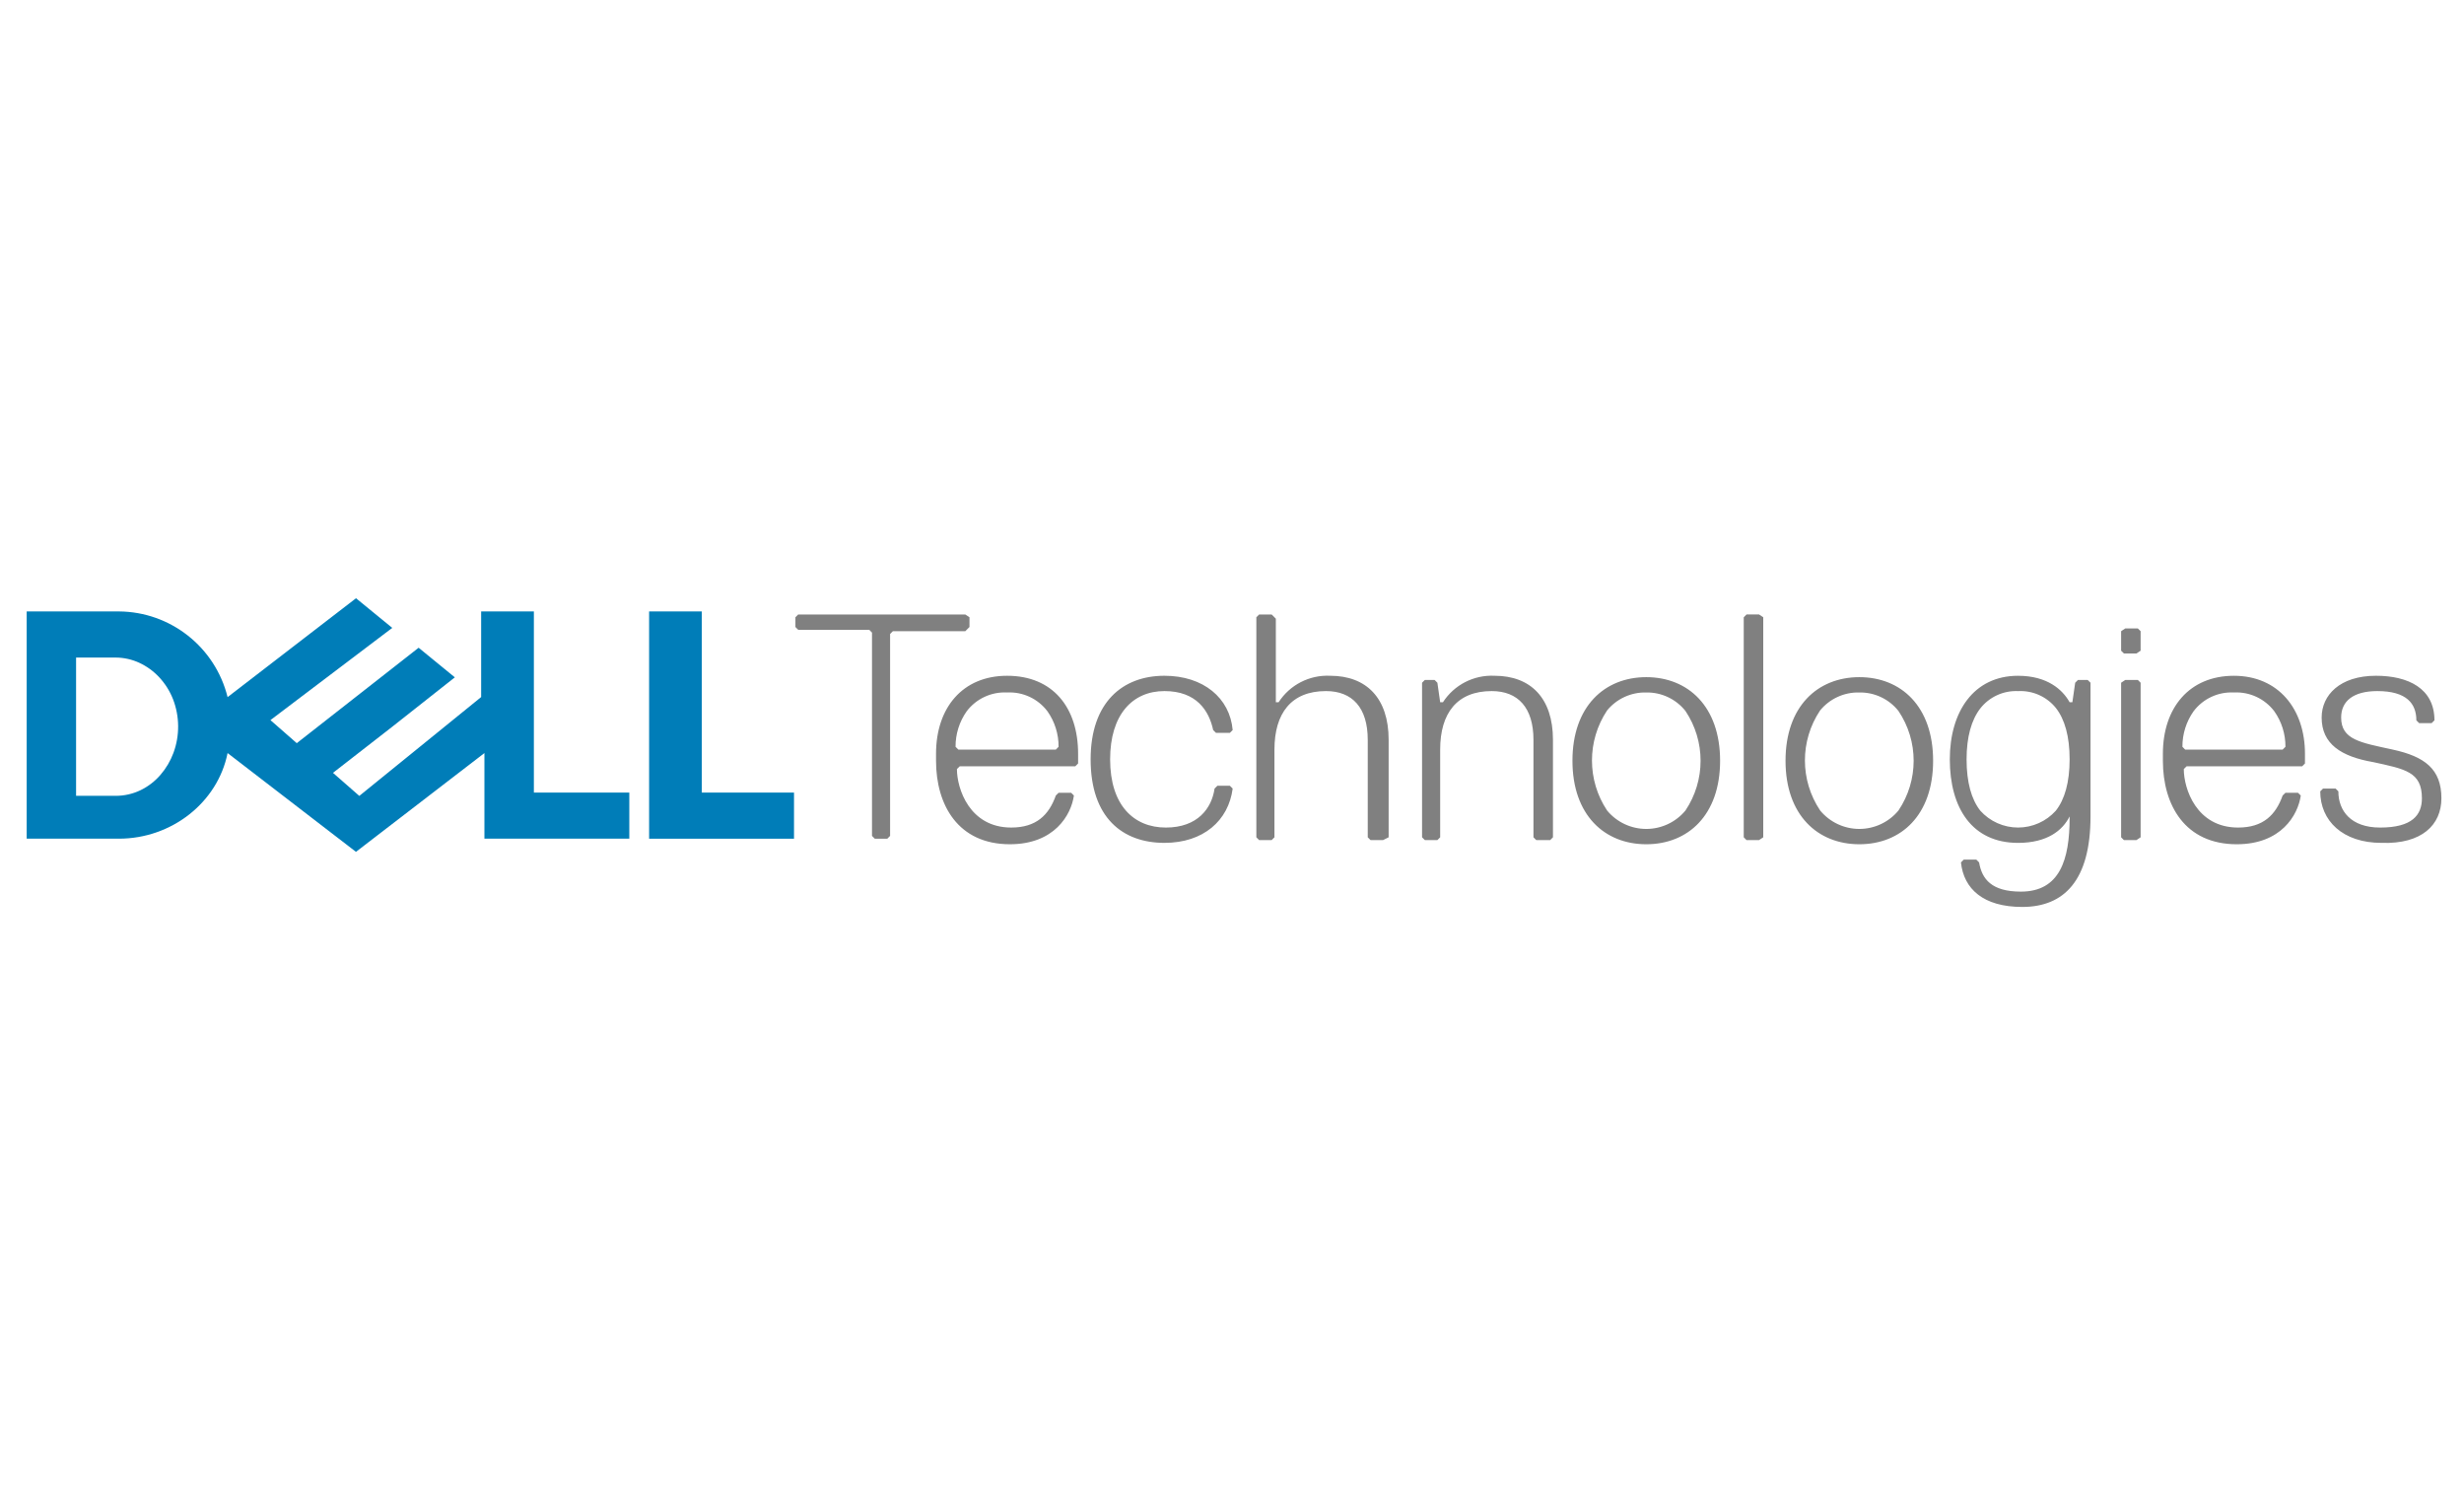
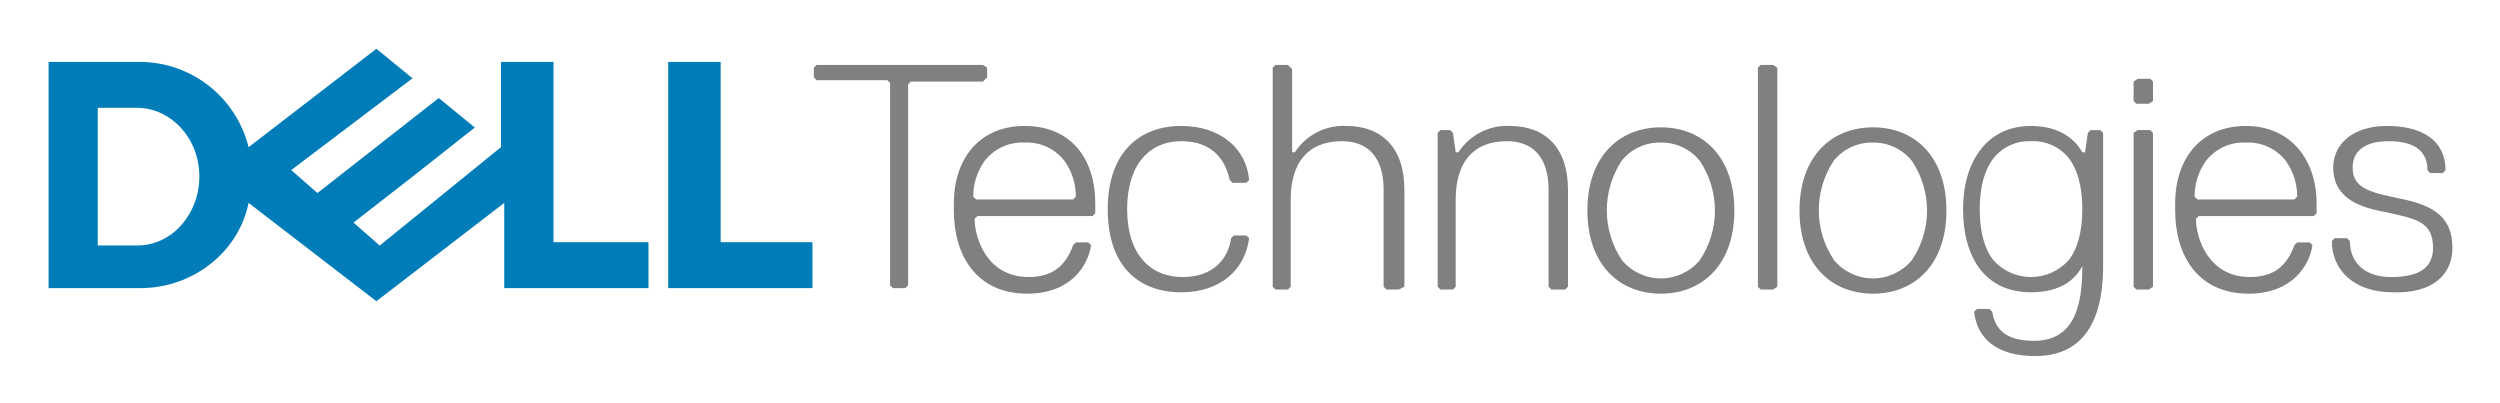
- <svg xmlns="http://www.w3.org/2000/svg" id="Layer_1" data-name="Layer 1" viewBox="0 0 400 245">
-   <defs>
-     <style>.cls-1{fill:gray}.cls-2{fill:#007db8}</style>
-   </defs>
-   <path class="cls-1" d="M157.383 101.784v-1.583l-.678-.451h-27.128l-.452.451v1.583l.452.452h11.529l.452.452v33.005l.452.452h2.035l.452-.452v-32.78l.452-.451h11.755l.679-.678zm6.107 7.915c-7.234 0-11.537 5.194-11.537 12.654v1.138c0 7.234 3.62 13.557 11.984 13.557 7.234 0 9.947-4.746 10.4-7.91l-.447-.447h-2.042l-.446.446c-1.13 3.165-3.172 5.2-7.242 5.2-6.782 0-8.815-6.33-8.815-9.496l.457-.446h18.758l.457-.457v-1.585c0-7.46-4.066-12.654-11.527-12.654zm0 2.712a7.708 7.708 0 0 1 6.55 3.052 9.894 9.894 0 0 1 1.808 5.763l-.447.457H155.58l-.458-.457a9.894 9.894 0 0 1 1.808-5.763 7.73 7.73 0 0 1 6.561-3.052zm16.725 10.85c0-7.235 3.617-11.078 8.817-11.078s7.234 3.165 7.912 6.33l.452.452h2.26l.453-.452c-.452-5.2-4.748-8.816-11.077-8.816-6.782 0-11.982 4.295-11.982 13.563 0 9.495 5.2 13.564 11.982 13.564 6.33 0 10.398-3.617 11.077-8.816l-.452-.452h-2.035l-.452.452c-.452 3.165-2.713 6.33-7.912 6.33s-9.043-3.617-9.043-11.078zm45.213 12.66v-15.825c0-6.783-3.617-10.4-9.495-10.4a9.426 9.426 0 0 0-8.364 4.296h-.452v-13.564l-.678-.678h-2.035l-.452.452v35.718l.452.452h2.035l.452-.452v-14.242c0-5.878 2.713-9.495 8.364-9.495 4.296 0 6.782 2.713 6.782 7.913v15.824l.452.452h2.035l.904-.452zm26.676 0v-15.825c0-6.783-3.617-10.4-9.495-10.4a9.426 9.426 0 0 0-8.364 4.296h-.452l-.452-3.165-.452-.452h-1.583l-.452.452v25.093l.452.452h2.035l.452-.452v-14.242c0-5.878 2.713-9.495 8.364-9.495 4.295 0 6.782 2.713 6.782 7.913v15.824l.452.452h2.261l.452-.452zm15.148-25.998c-6.782 0-11.984 4.752-11.984 13.568 0 8.817 5.202 13.558 11.984 13.558s11.985-4.741 11.985-13.558c0-8.816-5.203-13.568-11.985-13.568zm0 2.488a7.953 7.953 0 0 1 6.36 2.999 14.523 14.523 0 0 1 0 16.163 8.26 8.26 0 0 1-12.719 0 14.663 14.663 0 0 1 0-16.248 7.964 7.964 0 0 1 6.36-2.914zm18.988 23.51V100.2l-.679-.451h-2.034l-.452.452v35.718l.452.452h2.034zm15.603-25.998c-6.782 0-11.984 4.752-11.984 13.568 0 8.817 5.202 13.558 11.984 13.558s11.974-4.741 11.974-13.558c0-8.816-5.192-13.568-11.974-13.568zm0 2.488a7.931 7.931 0 0 1 6.348 2.999 14.471 14.471 0 0 1 0 16.163 8.249 8.249 0 0 1-12.707 0 14.586 14.586 0 0 1-.01-16.249 7.964 7.964 0 0 1 6.359-2.913zm25.765-2.712c-7.234 0-11.08 5.872-11.08 13.558 0 7.912 3.62 13.569 11.08 13.569 4.748 0 7.239-2.035 8.369-4.296v.223c0 6.781-1.582 11.984-7.911 11.984-4.748 0-6.332-2.03-6.785-4.742l-.457-.458h-2.03l-.458.458c.452 4.295 3.623 7.23 9.953 7.23 6.782 0 11.08-4.296 11.08-14.695v-21.703l-.457-.447h-1.584l-.447.447-.457 3.169h-.447c-1.13-2.035-3.621-4.296-8.369-4.296zm0 2.489a7.393 7.393 0 0 1 6.136 2.733c1.441 1.836 2.233 4.606 2.233 8.336 0 3.73-.792 6.5-2.233 8.336a8.233 8.233 0 0 1-12.272 0c-1.44-1.836-2.222-4.606-2.222-8.336 0-3.617.781-6.387 2.222-8.252a7.378 7.378 0 0 1 6.136-2.817zm19.895-6.56v-3.166l-.452-.451h-2.034l-.679.451v3.166l.452.452h2.035zm0 30.292v-25.093l-.452-.452h-2.034l-.679.452v25.093l.452.452h2.035zm15.143-26.22c-7.234 0-11.527 5.194-11.527 12.654v1.137c0 7.235 3.62 13.558 11.984 13.558 7.234 0 9.948-4.747 10.4-7.911l-.457-.447h-2.03l-.458.447c-1.13 3.164-3.162 5.2-7.23 5.2-6.783 0-8.816-6.331-8.816-9.496l.457-.447h18.758l.457-.457v-1.584c0-7.234-4.303-12.654-11.537-12.654zm0 2.711a7.73 7.73 0 0 1 6.561 3.052 9.894 9.894 0 0 1 1.808 5.764l-.457.457h-15.823l-.446-.457a9.894 9.894 0 0 1 1.807-5.764 7.709 7.709 0 0 1 6.55-3.052zm33.687 17.18c0-4.748-2.712-6.782-7.912-7.912-5.2-1.131-8.364-1.583-8.364-5.2 0-2.713 2.034-4.295 5.878-4.295 4.747 0 6.33 2.034 6.33 4.747l.451.452h2.035l.452-.452c0-5.2-4.295-7.234-9.495-7.234-5.878 0-8.817 3.165-8.817 6.782 0 4.295 3.165 6.33 8.365 7.234 5.2 1.13 7.912 1.582 7.912 5.877 0 2.713-1.582 4.748-6.782 4.748-4.747 0-6.782-2.713-6.782-5.878l-.453-.452h-2.034l-.453.452c0 4.748 3.617 8.365 9.947 8.365 6.556.229 9.721-2.939 9.721-7.235z" />
-   <path class="cls-2" d="M128.898 128.661v7.484h-23.523V99.257h8.554v29.402h14.969zm-71.11-31.543l-20.842 16.047a18.306 18.306 0 0 0-17.64-13.91H4.332v36.889h14.972c8.554 0 16.037-5.88 17.641-13.898l20.842 16.035 20.853-16.035v13.898h23.521v-7.486H86.669V99.256h-8.56v13.898L58.33 129.2l-4.274-3.743 9.623-7.486 10.16-8.018-5.88-4.806-19.782 15.493-4.274-3.743 19.776-14.972-5.878-4.807h-.012zm-45.437 9.624h6.412a9.24 9.24 0 0 1 3.85.85 10.371 10.371 0 0 1 3.243 2.361 11.246 11.246 0 0 1 2.233 3.552 12.341 12.341 0 0 1 .074 8.698 11.622 11.622 0 0 1-2.116 3.583 10.093 10.093 0 0 1-3.211 2.478 9.317 9.317 0 0 1-4.073.925h-6.412v-22.447z" />
+ <svg xmlns="http://www.w3.org/2000/svg" role="img" viewBox="-3.59 89.16 407.68 65.68">
+   <path fill="gray" d="M157.383 101.784v-1.583l-.678-.451h-27.128l-.452.451v1.583l.452.452h11.529l.452.452v33.005l.452.452h2.035l.452-.452v-32.78l.452-.451h11.755l.679-.678zm6.107 7.915c-7.234 0-11.537 5.194-11.537 12.654v1.138c0 7.234 3.62 13.557 11.984 13.557 7.234 0 9.947-4.746 10.4-7.91l-.447-.447h-2.042l-.446.446c-1.13 3.165-3.172 5.2-7.242 5.2-6.782 0-8.815-6.33-8.815-9.496l.457-.446h18.758l.457-.457v-1.585c0-7.46-4.066-12.654-11.527-12.654zm0 2.712a7.708 7.708 0 0 1 6.55 3.052 9.894 9.894 0 0 1 1.808 5.763l-.447.457H155.58l-.458-.457a9.894 9.894 0 0 1 1.808-5.763 7.73 7.73 0 0 1 6.561-3.052zm16.725 10.85c0-7.235 3.617-11.078 8.817-11.078s7.234 3.165 7.912 6.33l.452.452h2.26l.453-.452c-.452-5.2-4.748-8.816-11.077-8.816-6.782 0-11.982 4.295-11.982 13.563 0 9.495 5.2 13.564 11.982 13.564 6.33 0 10.398-3.617 11.077-8.816l-.452-.452h-2.035l-.452.452c-.452 3.165-2.713 6.33-7.912 6.33s-9.043-3.617-9.043-11.078zm45.213 12.66v-15.825c0-6.783-3.617-10.4-9.495-10.4a9.426 9.426 0 0 0-8.364 4.296h-.452v-13.564l-.678-.678h-2.035l-.452.452v35.718l.452.452h2.035l.452-.452v-14.242c0-5.878 2.713-9.495 8.364-9.495 4.296 0 6.782 2.713 6.782 7.913v15.824l.452.452h2.035l.904-.452zm26.676 0v-15.825c0-6.783-3.617-10.4-9.495-10.4a9.426 9.426 0 0 0-8.364 4.296h-.452l-.452-3.165-.452-.452h-1.583l-.452.452v25.093l.452.452h2.035l.452-.452v-14.242c0-5.878 2.713-9.495 8.364-9.495 4.295 0 6.782 2.713 6.782 7.913v15.824l.452.452h2.261l.452-.452zm15.148-25.998c-6.782 0-11.984 4.752-11.984 13.568 0 8.817 5.202 13.558 11.984 13.558s11.985-4.741 11.985-13.558c0-8.816-5.203-13.568-11.985-13.568zm0 2.488a7.953 7.953 0 0 1 6.36 2.999 14.523 14.523 0 0 1 0 16.163 8.26 8.26 0 0 1-12.719 0 14.663 14.663 0 0 1 0-16.248 7.964 7.964 0 0 1 6.36-2.914zm18.988 23.51V100.2l-.679-.451h-2.034l-.452.452v35.718l.452.452h2.034zm15.603-25.998c-6.782 0-11.984 4.752-11.984 13.568 0 8.817 5.202 13.558 11.984 13.558s11.974-4.741 11.974-13.558c0-8.816-5.192-13.568-11.974-13.568zm0 2.488a7.931 7.931 0 0 1 6.348 2.999 14.471 14.471 0 0 1 0 16.163 8.249 8.249 0 0 1-12.707 0 14.586 14.586 0 0 1-.01-16.249 7.964 7.964 0 0 1 6.359-2.913zm25.765-2.712c-7.234 0-11.08 5.872-11.08 13.558 0 7.912 3.62 13.569 11.08 13.569 4.748 0 7.239-2.035 8.369-4.296v.223c0 6.781-1.582 11.984-7.911 11.984-4.748 0-6.332-2.03-6.785-4.742l-.457-.458h-2.03l-.458.458c.452 4.295 3.623 7.23 9.953 7.23 6.782 0 11.08-4.296 11.08-14.695v-21.703l-.457-.447h-1.584l-.447.447-.457 3.169h-.447c-1.13-2.035-3.621-4.296-8.369-4.296zm0 2.489a7.393 7.393 0 0 1 6.136 2.733c1.441 1.836 2.233 4.606 2.233 8.336 0 3.73-.792 6.5-2.233 8.336a8.233 8.233 0 0 1-12.272 0c-1.44-1.836-2.222-4.606-2.222-8.336 0-3.617.781-6.387 2.222-8.252a7.378 7.378 0 0 1 6.136-2.817zm19.895-6.56v-3.166l-.452-.451h-2.034l-.679.451v3.166l.452.452h2.035zm0 30.292v-25.093l-.452-.452h-2.034l-.679.452v25.093l.452.452h2.035zm15.143-26.22c-7.234 0-11.527 5.194-11.527 12.654v1.137c0 7.235 3.62 13.558 11.984 13.558 7.234 0 9.948-4.747 10.4-7.911l-.457-.447h-2.03l-.458.447c-1.13 3.164-3.162 5.2-7.23 5.2-6.783 0-8.816-6.331-8.816-9.496l.457-.447h18.758l.457-.457v-1.584c0-7.234-4.303-12.654-11.537-12.654zm0 2.711a7.73 7.73 0 0 1 6.561 3.052 9.894 9.894 0 0 1 1.808 5.764l-.457.457h-15.823l-.446-.457a9.894 9.894 0 0 1 1.807-5.764 7.709 7.709 0 0 1 6.55-3.052zm33.687 17.18c0-4.748-2.712-6.782-7.912-7.912-5.2-1.131-8.364-1.583-8.364-5.2 0-2.713 2.034-4.295 5.878-4.295 4.747 0 6.33 2.034 6.33 4.747l.451.452h2.035l.452-.452c0-5.2-4.295-7.234-9.495-7.234-5.878 0-8.817 3.165-8.817 6.782 0 4.295 3.165 6.33 8.365 7.234 5.2 1.13 7.912 1.582 7.912 5.877 0 2.713-1.582 4.748-6.782 4.748-4.747 0-6.782-2.713-6.782-5.878l-.453-.452h-2.034l-.453.452c0 4.748 3.617 8.365 9.947 8.365 6.556.229 9.721-2.939 9.721-7.235z" />
+   <path fill="#007db8" d="M128.898 128.661v7.484h-23.523V99.257h8.554v29.402h14.969zm-71.11-31.543l-20.842 16.047a18.306 18.306 0 0 0-17.64-13.91H4.332v36.889h14.972c8.554 0 16.037-5.88 17.641-13.898l20.842 16.035 20.853-16.035v13.898h23.521v-7.486H86.669V99.256h-8.56v13.898L58.33 129.2l-4.274-3.743 9.623-7.486 10.16-8.018-5.88-4.806-19.782 15.493-4.274-3.743 19.776-14.972-5.878-4.807h-.012zm-45.437 9.624h6.412a9.24 9.24 0 0 1 3.85.85 10.371 10.371 0 0 1 3.243 2.361 11.246 11.246 0 0 1 2.233 3.552 12.341 12.341 0 0 1 .074 8.698 11.622 11.622 0 0 1-2.116 3.583 10.093 10.093 0 0 1-3.211 2.478 9.317 9.317 0 0 1-4.073.925h-6.412v-22.447z" />
</svg>
